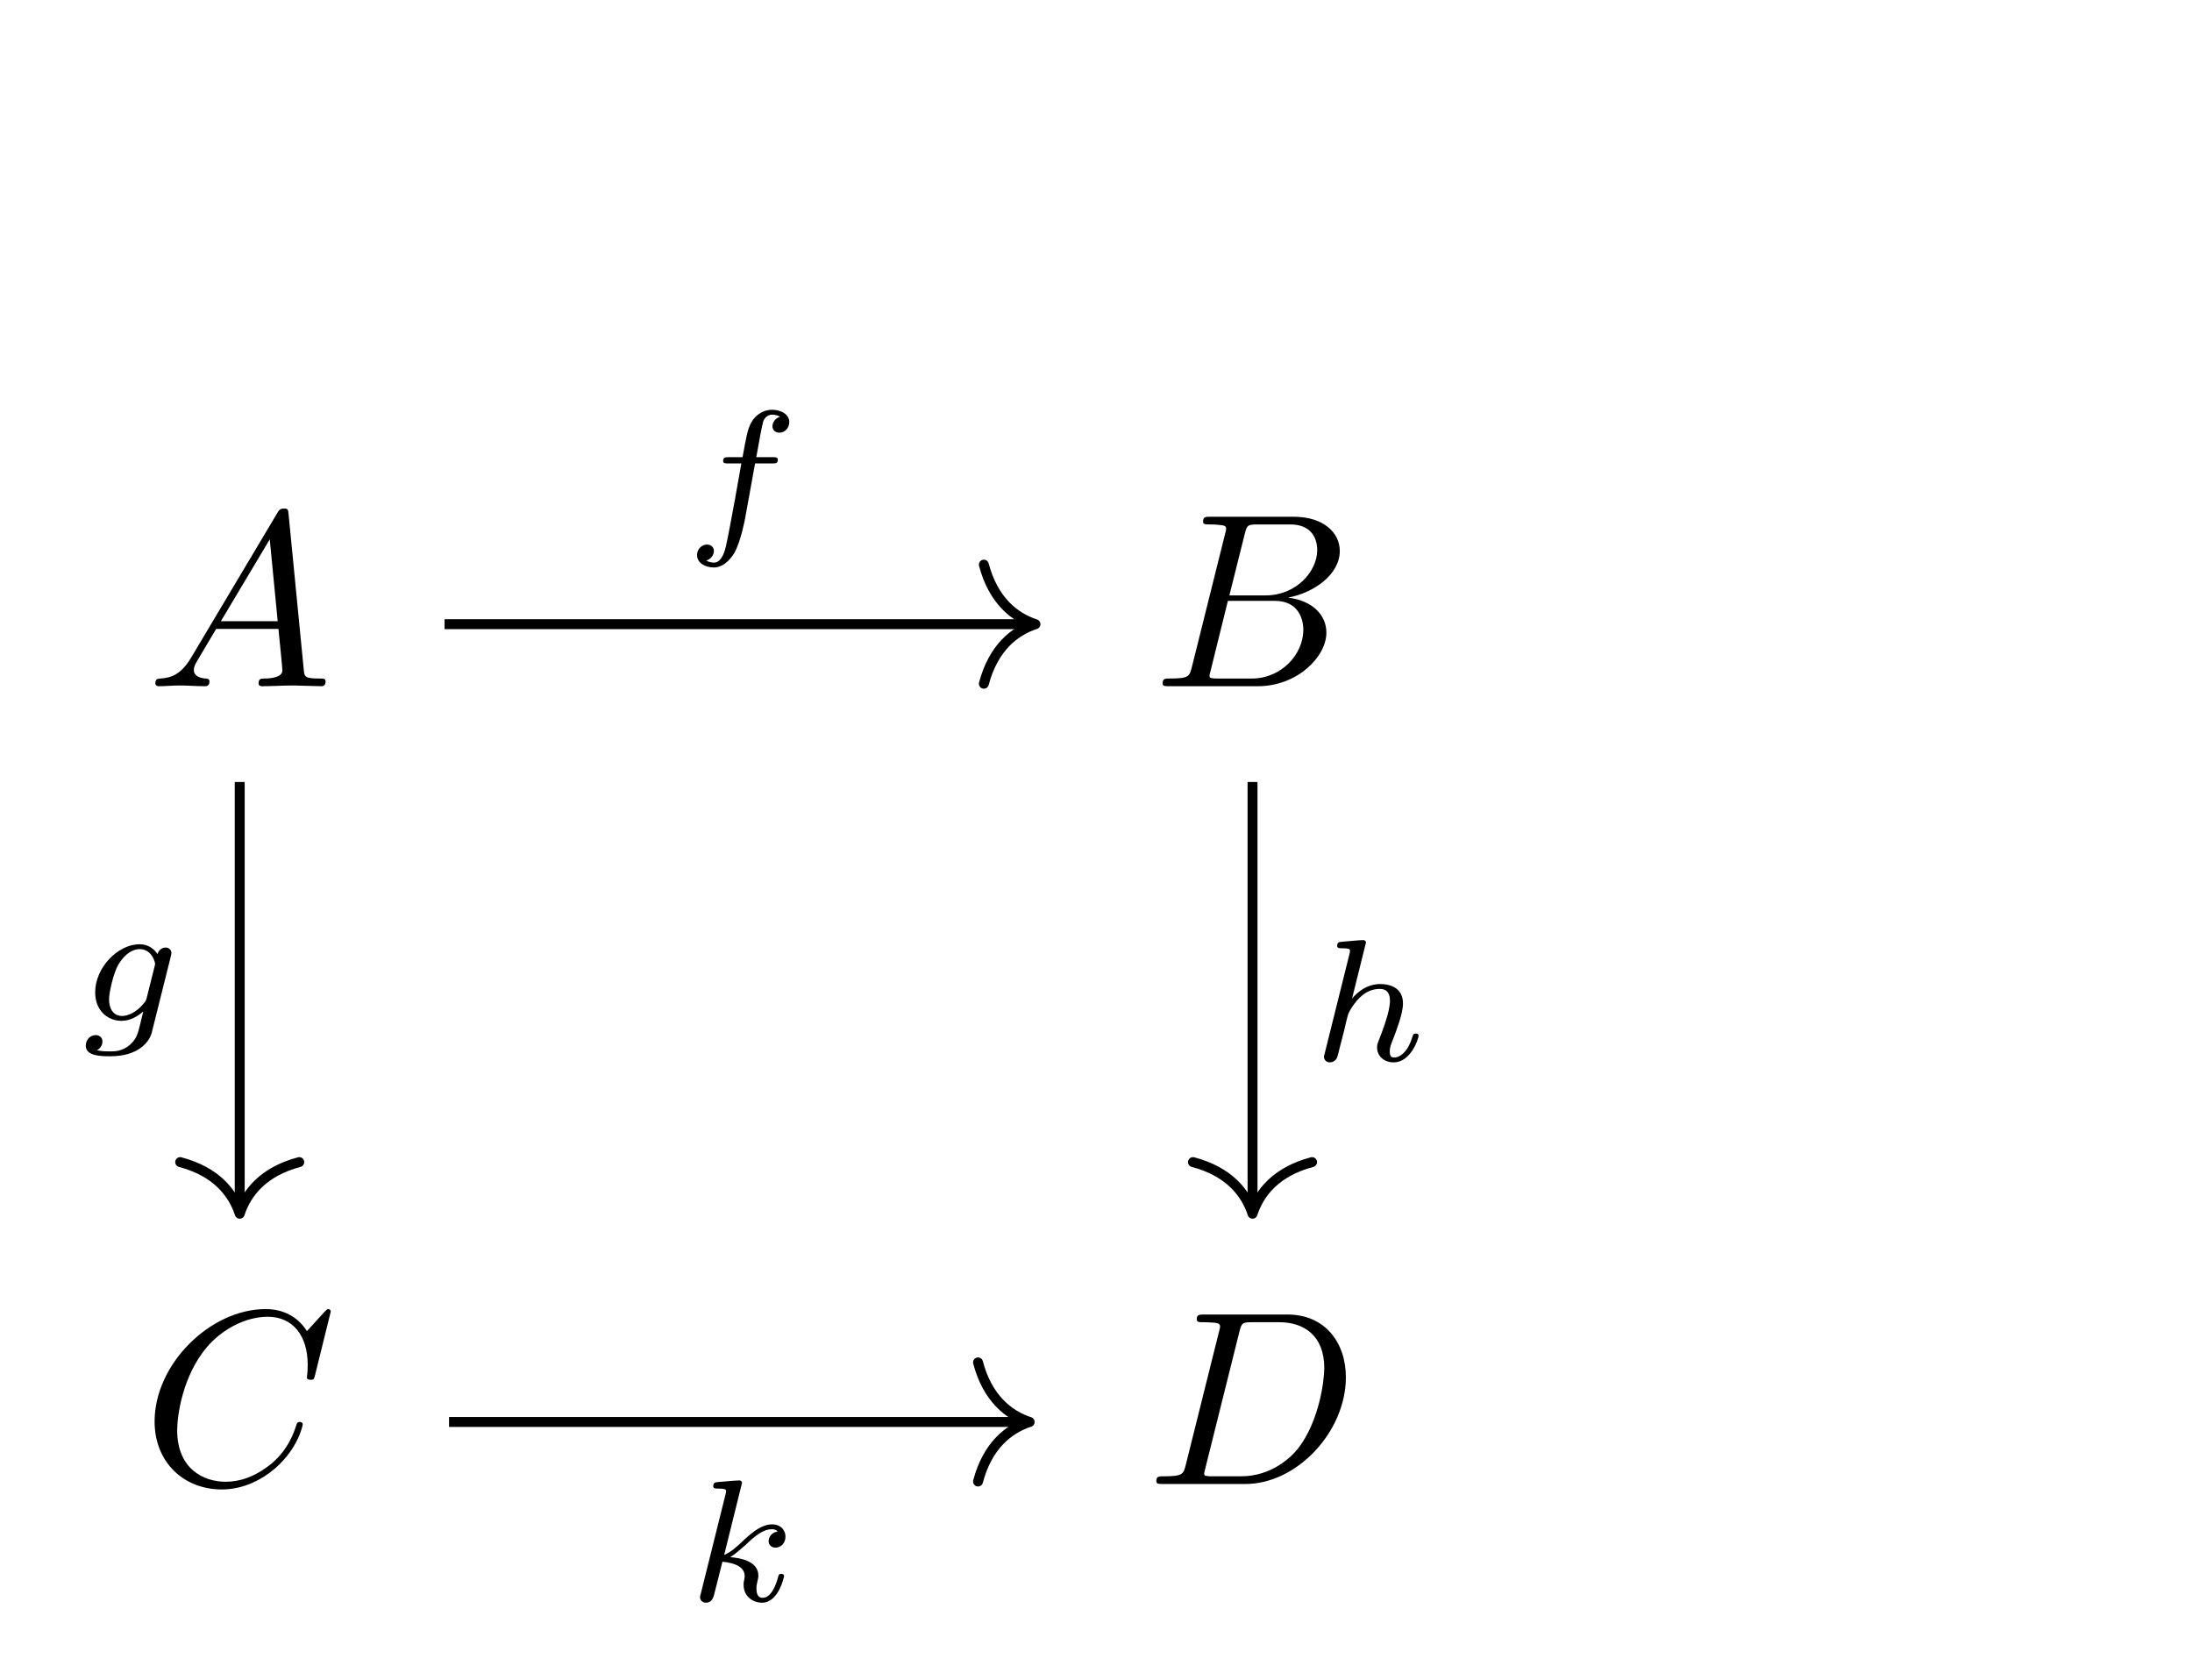
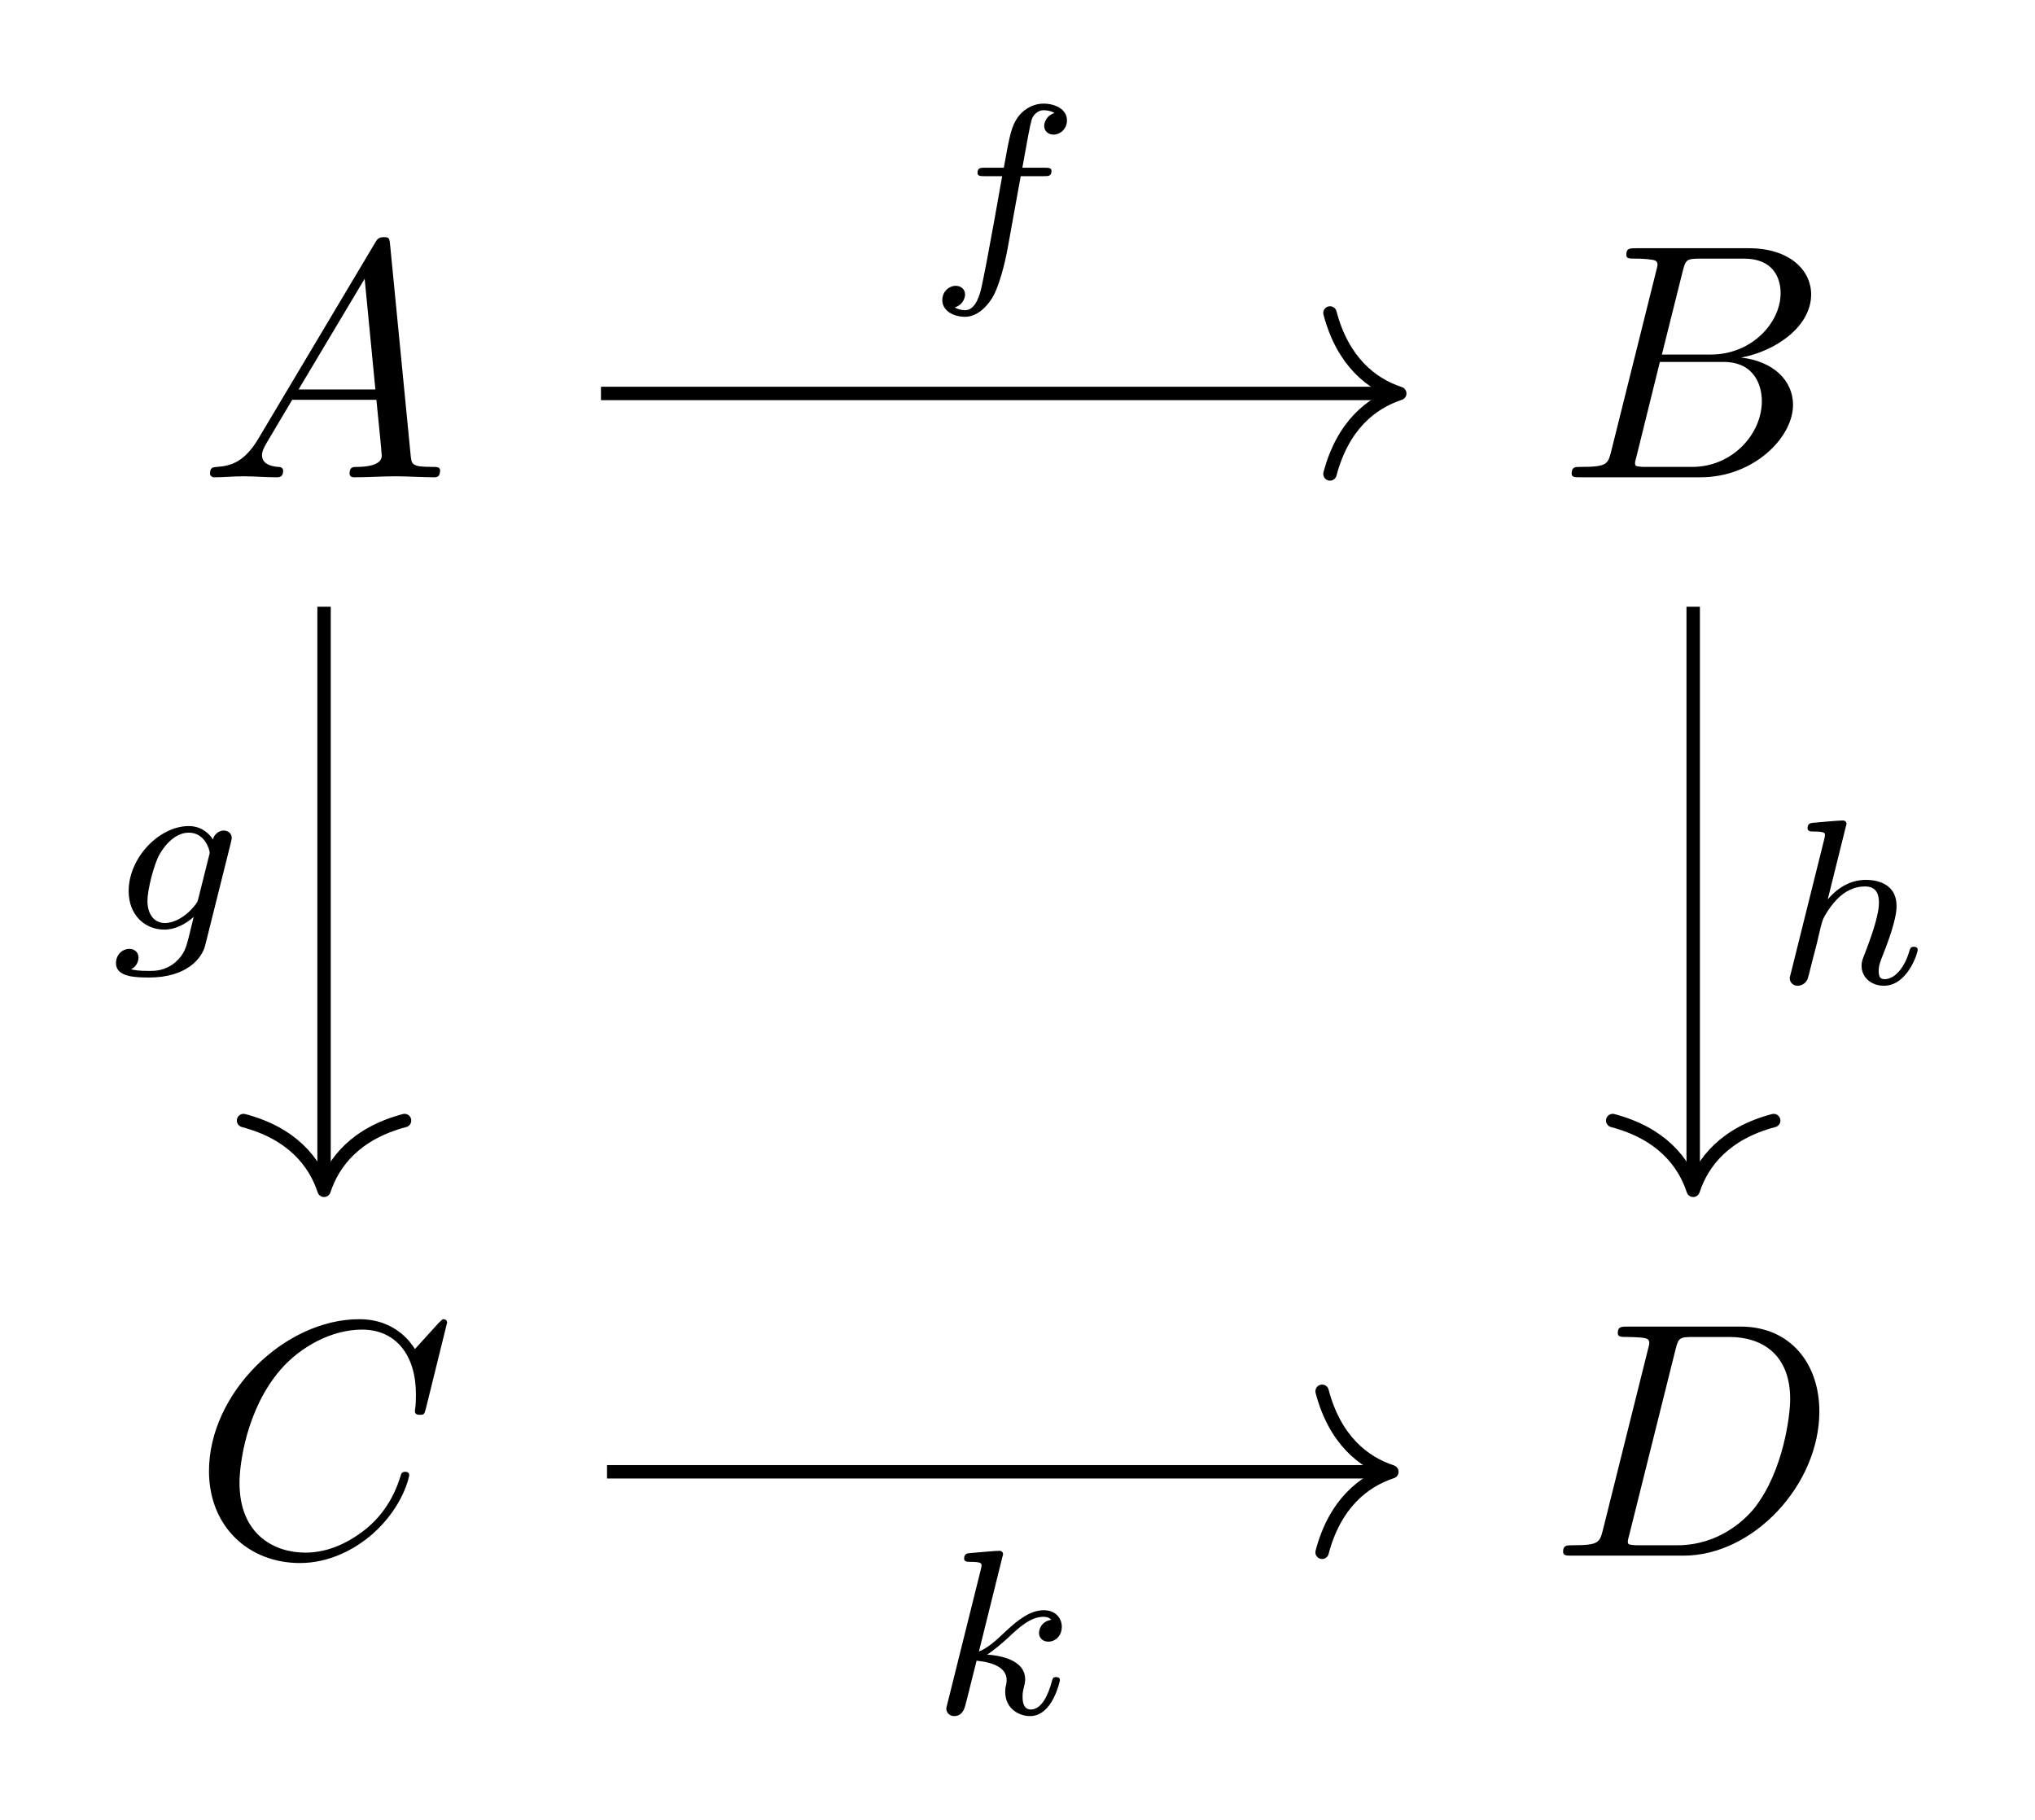
- <svg xmlns="http://www.w3.org/2000/svg" viewBox="-73 -86.375 88.017 67.427" width="88.017pt" height="67.427pt">
+ <svg xmlns="http://www.w3.org/2000/svg" viewBox="-73 -73 60.447 54.052" width="60.447pt" height="54.052pt">
  <g fill="rgb(0,0,0)">
</g>
  <g fill="rgb(0,0,0)">
    <g fill="rgb(0,0,0)">
      <g fill="rgb(0,0,0)">
        <g stroke-miterlimit="10" transform="translate(-42.8673,-46.2092)scale(0.996264,-0.996264)">
          <g stroke="#000" fill="#000">
            <g stroke-width="0.4">
              <g transform="translate(-28.82079,-19.49306)">
                <g stroke="none" transform="scale(-1.00375,1.00375)translate(-42.8673,-46.2092)scale(-1,-1)">
                  <g fill="rgb(0,0,0)">
                    <g stroke="#000" stroke-miterlimit="10" transform="translate(-34.6613,-78.2419)scale(0.996264,-0.996264)">
                      <g transform="translate(-3.75,0.0)">
                        <g stroke="none" transform="scale(-1.00375,1.00375)translate(-34.6613,-78.2419)scale(-1,-1)">
                          <g fill="#000">
                            <g stroke="none">
                              <path transform="translate(-34.661 -78.242) scale(0.009963 -0.009963)" d="M 179 115 C 139 48 100 34 56 31 C 44 30 35 30 35 11 C 35 5 40 0 48 0 C 75 0 106 3 134 3 C 167 3 202 0 234 0 C 240 0 253 0 253 19 C 253 30 244 31 237 31 C 214 33 190 41 190 66 C 190 78 196 89 204 103 L 280 231 L 531 231 C 533 210 547 74 547 64 C 547 34 495 31 475 31 C 461 31 451 31 451 11 C 451 0 463 0 465 0 C 506 0 549 3 590 3 C 615 3 678 0 703 0 C 709 0 721 0 721 20 C 721 31 711 31 698 31 C 636 31 636 38 633 67 L 572 692 C 570 712 570 716 553 716 C 537 716 533 709 527 699 Z M 299 262 L 496 592 L 528 262 Z" />
                            </g>
                          </g>
                        </g>
                      </g>
                    </g>
                  </g>
                  <g fill="rgb(0,0,0)">
                    <g stroke="#000" stroke-miterlimit="10" transform="translate(6.007,-78.2419)scale(0.996264,-0.996264)">
                      <g transform="translate(-4.0434,0.0)">
                        <g stroke="none" transform="scale(-1.00375,1.00375)translate(6.007,-78.2419)scale(-1,-1)">
                          <g fill="#000">
                            <g stroke="none">
                              <path transform="translate(6.007 -78.242) scale(0.009963 -0.009963)" d="M 160 78 C 150 39 148 31 69 31 C 52 31 42 31 42 11 C 42 0 51 0 69 0 L 426 0 C 584 0 702 118 702 216 C 702 288 644 346 547 357 C 651 376 756 450 756 545 C 756 619 690 683 570 683 L 234 683 C 215 683 205 683 205 663 C 205 652 214 652 233 652 C 235 652 254 652 271 650 C 289 648 298 647 298 634 C 298 630 297 627 294 615 Z M 311 366 L 373 614 C 382 649 384 652 427 652 L 556 652 C 644 652 665 593 665 549 C 665 461 579 366 457 366 Z M 266 31 C 252 31 250 31 244 32 C 234 33 231 34 231 42 C 231 45 231 47 236 65 L 305 344 L 494 344 C 590 344 609 270 609 227 C 609 128 520 31 402 31 Z" />
                            </g>
                          </g>
                        </g>
                      </g>
                    </g>
                  </g>
                  <g fill="rgb(0,0,0)">
                    <g stroke="#000" stroke-miterlimit="10" transform="translate(-34.6613,-46.2092)scale(0.996264,-0.996264)">
                      <g transform="translate(-3.93124,0.0)">
                        <g stroke="none" transform="scale(-1.00375,1.00375)translate(-34.6613,-46.2092)scale(-1,-1)">
                          <g fill="#000">
                            <g stroke="none">
                              <path transform="translate(-34.661 -46.209) scale(0.009963 -0.009963)" d="M 760 695 C 760 698 758 705 749 705 C 746 705 745 704 734 693 L 664 616 C 655 630 609 705 498 705 C 275 705 50 484 50 252 C 50 87 168 -22 321 -22 C 408 -22 484 18 537 64 C 630 146 647 237 647 240 C 647 250 637 250 635 250 C 629 250 624 248 622 240 C 613 211 590 140 521 82 C 452 26 389 9 337 9 C 247 9 141 61 141 217 C 141 274 162 436 262 553 C 323 624 417 674 506 674 C 608 674 667 597 667 481 C 667 441 664 440 664 430 C 664 420 675 420 679 420 C 692 420 692 422 697 440 Z" />
                            </g>
                          </g>
                        </g>
                      </g>
                    </g>
                  </g>
                  <g fill="rgb(0,0,0)">
                    <g stroke="#000" stroke-miterlimit="10" transform="translate(6.007,-46.2092)scale(0.996264,-0.996264)">
                      <g transform="translate(-4.27847,0.0)">
                        <g stroke="none" transform="scale(-1.00375,1.00375)translate(6.007,-46.2092)scale(-1,-1)">
                          <g fill="#000">
                            <g stroke="none">
                              <path transform="translate(6.007 -46.209) scale(0.009963 -0.009963)" d="M 159 78 C 149 39 147 31 68 31 C 51 31 40 31 40 12 C 40 0 49 0 68 0 L 399 0 C 607 0 804 211 804 430 C 804 571 719 683 569 683 L 233 683 C 214 683 203 683 203 664 C 203 652 212 652 232 652 C 245 652 263 651 275 650 C 291 648 297 645 297 634 C 297 630 296 627 293 615 Z M 375 614 C 384 649 386 652 429 652 L 536 652 C 634 652 717 599 717 467 C 717 418 697 254 612 144 C 583 107 504 31 381 31 L 268 31 C 254 31 252 31 246 32 C 236 33 233 34 233 42 C 233 45 233 47 238 65 Z" />
                            </g>
                          </g>
                        </g>
                      </g>
                    </g>
                  </g>
                </g>
              </g>
              <g stroke-width="0.4">
                <path d="  M -12.328 15.16 L 11.288 15.16   " fill="none" />
                <g transform="translate(11.48785,15.15976)">
                  <g stroke-dasharray="none" stroke-dashoffset="0.0">
                    <g stroke-linecap="round">
                      <g stroke-linejoin="round">
                        <path d=" M -2.08 2.4 C -1.7 0.96 -0.853 0.28 0.0 0.0 C -0.853 -0.28 -1.7 -0.96 -2.08 -2.4  " fill="none" />
                      </g>
                    </g>
                  </g>
                </g>
                <g transform="translate(-2.66235,18.87361)">
                  <g stroke="none" transform="scale(-1.00375,1.00375)translate(-42.8673,-46.2092)scale(-1,-1)">
                    <g fill="#000">
                      <g stroke="none">
                        <path transform="translate(-42.867 -46.209) scale(0.006974 -0.006974)" d="M 407 395 L 505 395 C 525 395 538 395 538 417 C 538 431 525 431 507 431 L 414 431 C 437 558 445 604 453 633 C 458 655 480 676 504 676 C 505 676 532 676 551 664 C 510 651 507 615 507 609 C 507 587 524 572 547 572 C 574 572 604 595 604 633 C 604 679 555 704 504 704 C 460 704 411 679 384 629 C 364 592 356 547 335 431 L 256 431 C 236 431 223 431 223 409 C 223 395 236 395 254 395 L 328 395 C 327 389 264 29 240 -78 C 235 -100 218 -176 170 -176 C 169 -176 145 -176 126 -164 C 167 -151 170 -115 170 -109 C 170 -87 153 -72 130 -72 C 103 -72 73 -95 73 -133 C 73 -178 120 -204 170 -204 C 234 -204 278 -138 290 -116 C 326 -49 349 74 351 86 Z" />
                      </g>
                    </g>
                  </g>
                </g>
              </g>
              <g stroke-width="0.4">
                <path d="  M -20.584 8.8 L -20.584 -8.4   " fill="none" />
                <g transform="matrix(0.0,-1.0,1.0,0.0,-20.584,-8.60004)">
                  <g stroke-dasharray="none" stroke-dashoffset="0.0">
                    <g stroke-linecap="round">
                      <g stroke-linejoin="round">
                        <path d=" M -2.08 2.4 C -1.7 0.96 -0.853 0.28 0.0 0.0 C -0.853 -0.28 -1.7 -0.96 -2.08 -2.4  " fill="none" />
                      </g>
                    </g>
                  </g>
                </g>
                <g transform="translate(-27.08919,-0.82639)">
                  <g stroke="none" transform="scale(-1.00375,1.00375)translate(-42.8673,-46.2092)scale(-1,-1)">
                    <g fill="#000">
                      <g stroke="none">
                        <path transform="translate(-42.867 -46.209) scale(0.006974 -0.006974)" d="M 532 369 C 536 384 536 389 536 390 C 536 412 518 422 502 422 C 479 422 460 403 456 384 C 439 411 405 441 353 441 C 228 441 97 307 97 164 C 97 61 167 0 249 0 C 295 0 339 23 374 54 L 352 -36 C 341 -78 334 -105 296 -139 C 252 -176 209 -176 184 -176 C 138 -176 125 -173 107 -169 C 132 -157 139 -133 139 -119 C 139 -95 120 -82 100 -82 C 72 -82 43 -105 43 -143 C 43 -203 129 -204 185 -204 C 342 -204 409 -124 423 -67 Z M 394 133 C 390 118 390 116 373 96 C 338 54 290 28 252 28 C 201 28 177 71 177 123 C 177 167 204 279 230 323 C 272 393 319 413 353 413 C 423 413 442 338 442 328 C 442 326 442 324 439 313 Z" />
                      </g>
                    </g>
                  </g>
                </g>
              </g>
              <g stroke-width="0.4">
                <path d="  M 20.237 8.8 L 20.237 -8.4   " fill="none" />
                <g transform="matrix(0.0,-1.0,1.0,0.0,20.23677,-8.60004)">
                  <g stroke-dasharray="none" stroke-dashoffset="0.0">
                    <g stroke-linecap="round">
                      <g stroke-linejoin="round">
                        <path d=" M -2.08 2.4 C -1.7 0.96 -0.853 0.28 0.0 0.0 C -0.853 -0.28 -1.7 -0.96 -2.08 -2.4  " fill="none" />
                      </g>
                    </g>
                  </g>
                </g>
                <g transform="translate(22.58952,-2.43053)">
                  <g stroke="none" transform="scale(-1.00375,1.00375)translate(-42.8673,-46.2092)scale(-1,-1)">
                    <g fill="#000">
                      <g stroke="none">
                        <path transform="translate(-42.867 -46.209) scale(0.006974 -0.006974)" d="M 313 664 C 314 666 317 679 317 680 C 317 685 313 694 301 694 C 281 694 198 686 173 684 C 165 683 151 682 151 661 C 151 647 165 647 177 647 C 225 647 225 640 225 632 C 225 625 223 619 221 610 L 80 44 C 75 26 75 24 75 22 C 75 7 87 -10 109 -10 C 120 -10 139 -5 150 16 C 153 22 162 58 167 79 L 190 168 C 193 183 203 221 206 236 C 216 274 216 275 236 307 C 268 356 318 413 396 413 C 452 413 455 367 455 343 C 455 283 412 172 396 130 C 385 102 381 93 381 76 C 381 23 425 -10 476 -10 C 576 -10 620 128 620 143 C 620 156 607 156 604 156 C 590 156 589 150 585 139 C 562 59 518 18 479 18 C 458 18 454 32 454 53 C 454 76 459 89 477 134 C 489 165 530 271 530 327 C 530 343 530 385 493 414 C 476 427 447 441 400 441 C 327 441 274 401 237 358 Z" />
                      </g>
                    </g>
                  </g>
                </g>
              </g>
              <g stroke-width="0.4">
                <path d="  M -12.147 -16.993 L 11.053 -16.993   " fill="none" />
                <g transform="translate(11.25278,-16.99306)">
                  <g stroke-dasharray="none" stroke-dashoffset="0.0">
                    <g stroke-linecap="round">
                      <g stroke-linejoin="round">
                        <path d=" M -2.08 2.4 C -1.7 0.96 -0.853 0.28 0.0 0.0 C -0.853 -0.28 -1.7 -0.96 -2.08 -2.4  " fill="none" />
                      </g>
                    </g>
                  </g>
                </g>
                <g transform="translate(-2.55731,-24.2069)">
                  <g stroke="none" transform="scale(-1.00375,1.00375)translate(-42.8673,-46.2092)scale(-1,-1)">
                    <g fill="#000">
                      <g stroke="none">
                        <path transform="translate(-42.867 -46.209) scale(0.006974 -0.006974)" d="M 313 664 C 314 666 317 679 317 680 C 317 685 313 694 301 694 C 281 694 198 686 173 684 C 165 683 151 682 151 661 C 151 647 165 647 177 647 C 225 647 225 640 225 632 C 225 625 223 619 221 610 L 80 44 C 75 26 75 24 75 22 C 75 7 87 -10 109 -10 C 136 -10 149 10 155 32 C 157 36 200 212 204 226 C 275 219 332 196 332 144 C 332 139 332 134 330 124 C 326 109 326 104 326 93 C 326 22 384 -10 432 -10 C 529 -10 559 142 559 143 C 559 156 546 156 543 156 C 529 156 528 151 523 132 C 511 89 484 18 435 18 C 408 18 400 43 400 70 C 400 87 400 89 406 115 C 407 118 411 135 411 146 C 411 235 291 249 249 252 C 278 270 315 303 332 318 C 383 366 433 413 489 413 C 501 413 514 410 522 400 C 479 393 470 359 470 344 C 470 322 487 307 510 307 C 537 307 567 329 567 371 C 567 404 543 441 490 441 C 433 441 381 400 330 353 C 288 313 255 282 214 265 Z" />
                      </g>
                    </g>
                  </g>
                </g>
              </g>
            </g>
          </g>
        </g>
      </g>
    </g>
  </g>
  <g fill="rgb(0,0,0)">
</g>
</svg>
